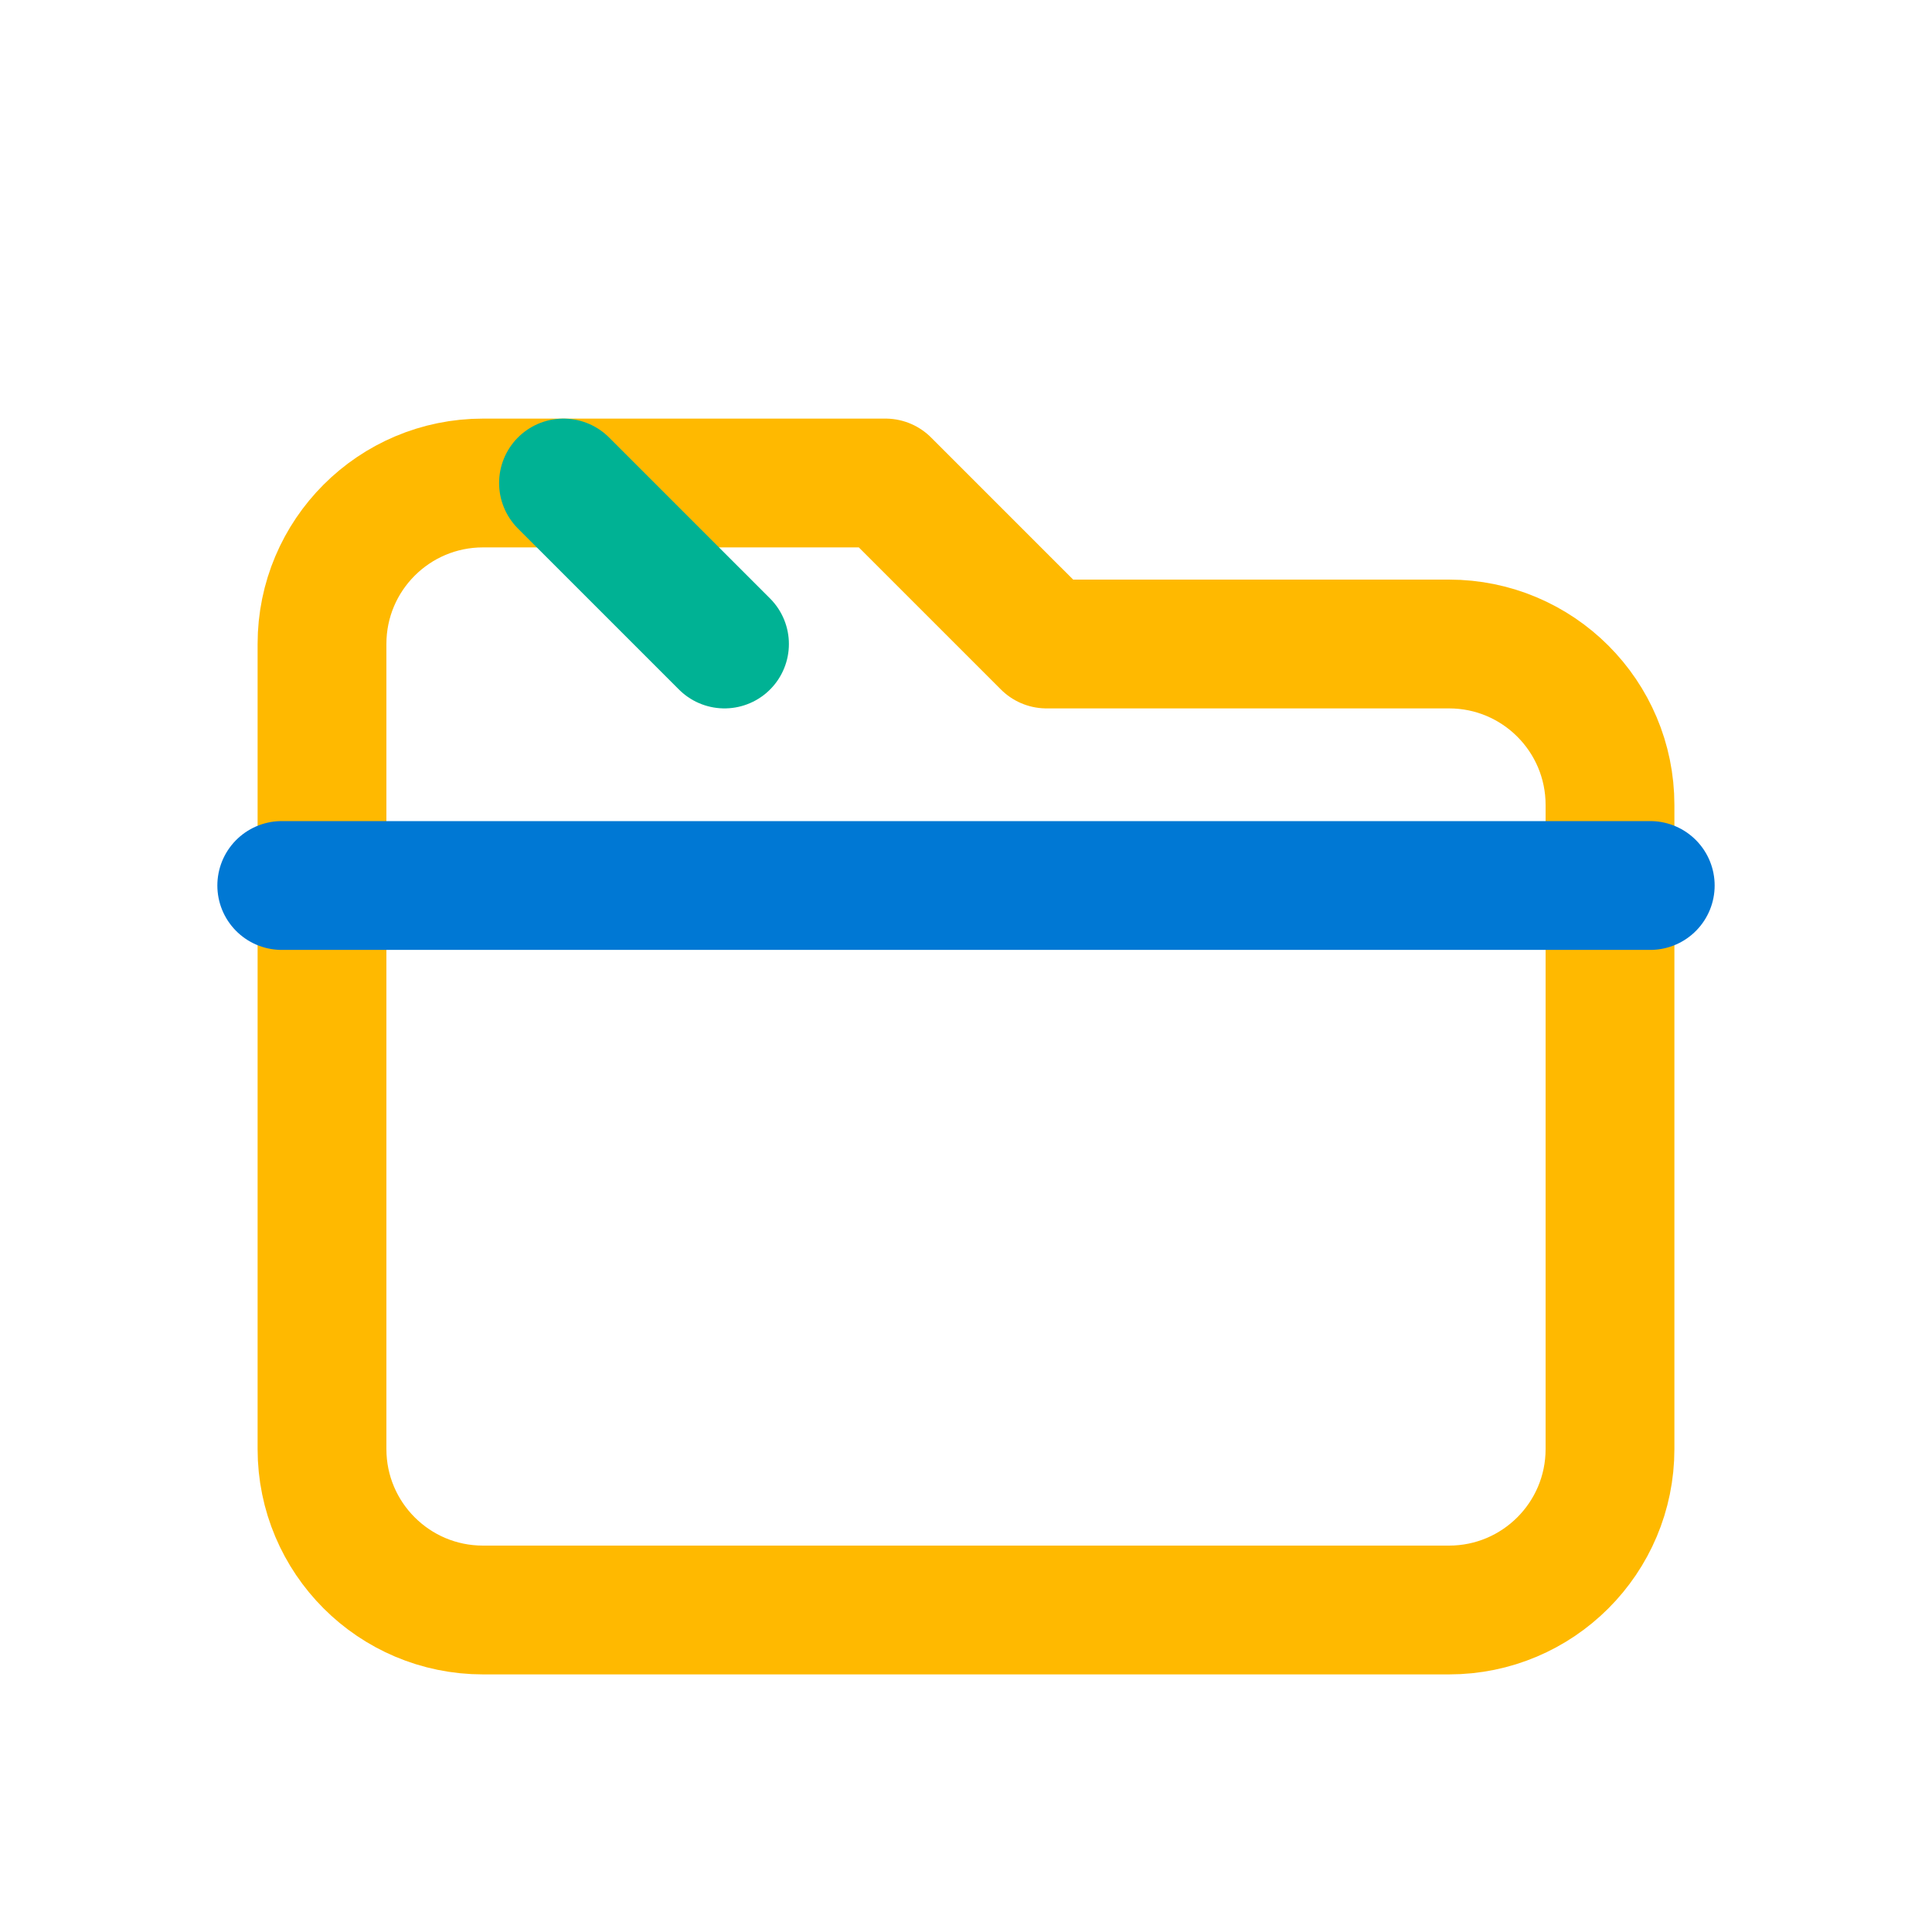
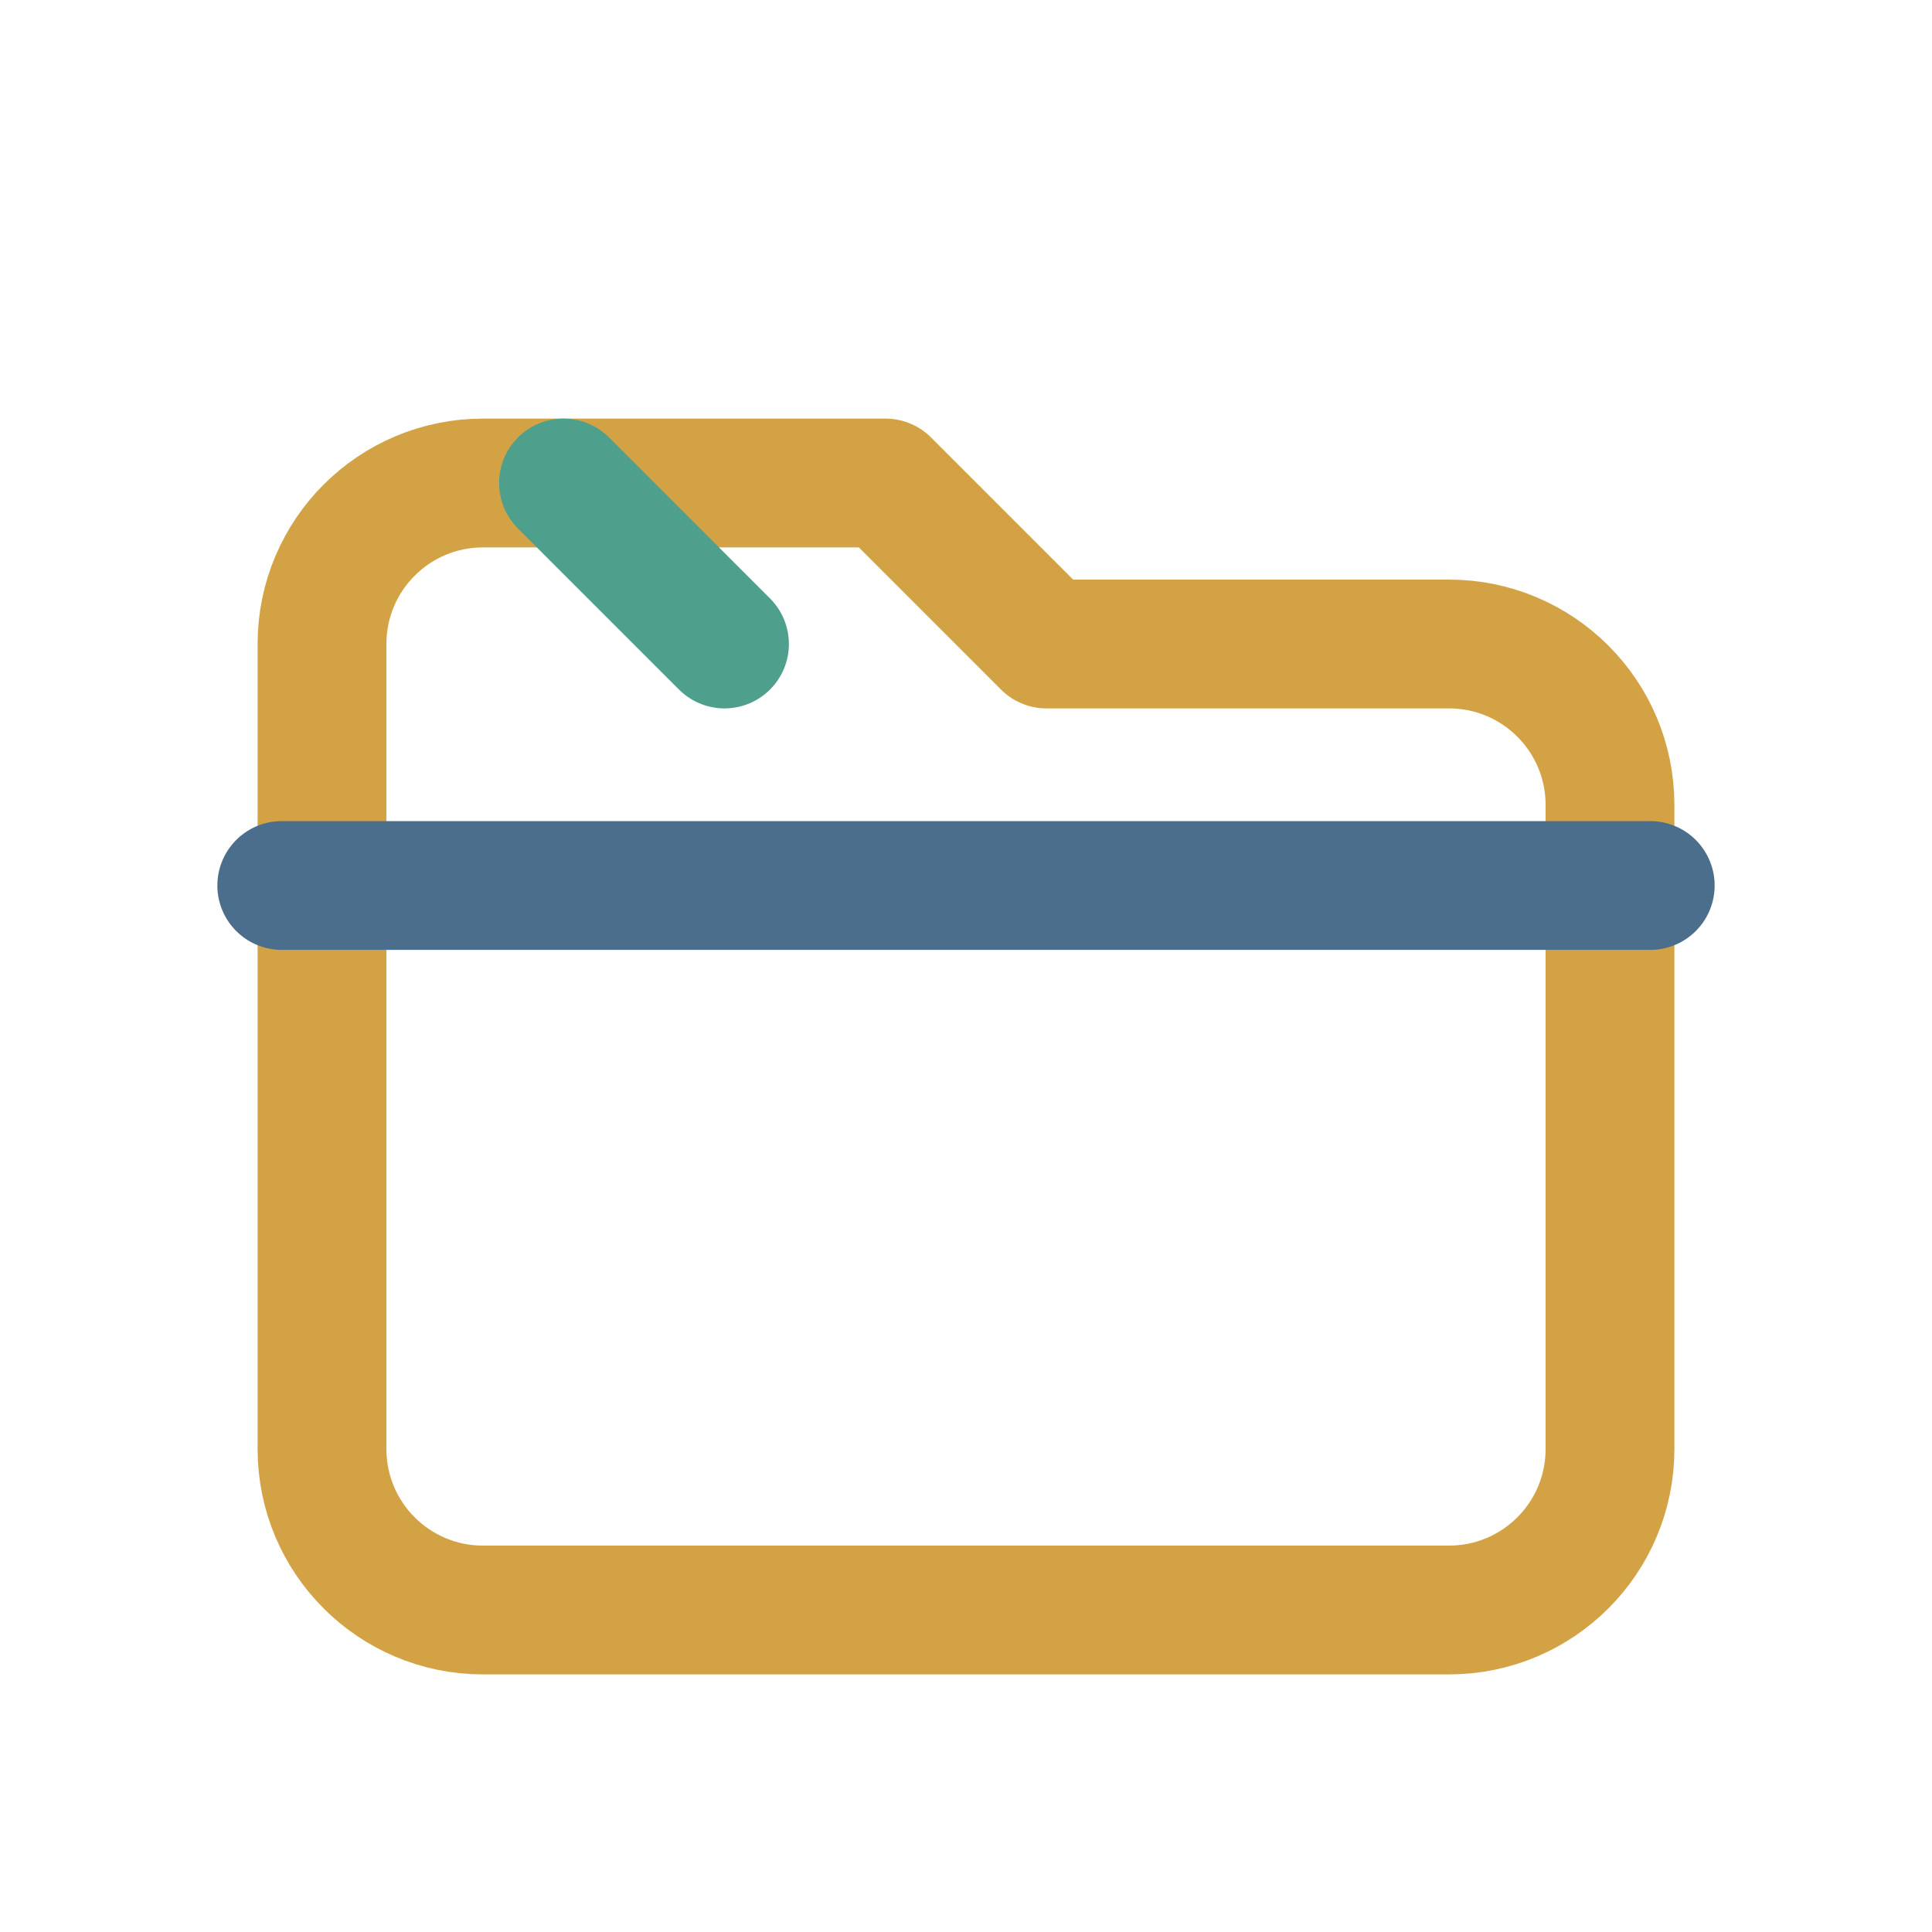
<svg xmlns="http://www.w3.org/2000/svg" width="24" height="24" viewBox="0 0 24 24" fill="none">
-   <path d="M4 8C4 6.895 4.895 6 6 6H11L13 8H18C19.105 8 20 8.895 20 10V18C20 19.105 19.105 20 18 20H6C4.895 20 4 19.105 4 18V8Z" stroke="#FFB900" stroke-width="1.6" stroke-linejoin="round" />
-   <path d="M3.5 11H20.5" stroke="#0078D4" stroke-width="1.6" stroke-linecap="round" />
-   <path d="M7 6L9 8" stroke="#00B294" stroke-width="1.6" stroke-linecap="round" />
+   <path d="M4 8C4 6.895 4.895 6 6 6H11L13 8H18C19.105 8 20 8.895 20 10V18C20 19.105 19.105 20 18 20H6C4.895 20 4 19.105 4 18V8Z" stroke="#D3A244" stroke-width="1.6" stroke-linejoin="round" />
+   <path d="M3.5 11H20.5" stroke="#4C6E8D" stroke-width="1.6" stroke-linecap="round" />
+   <path d="M7 6L9 8" stroke="#4F9F8D" stroke-width="1.6" stroke-linecap="round" />
</svg>
